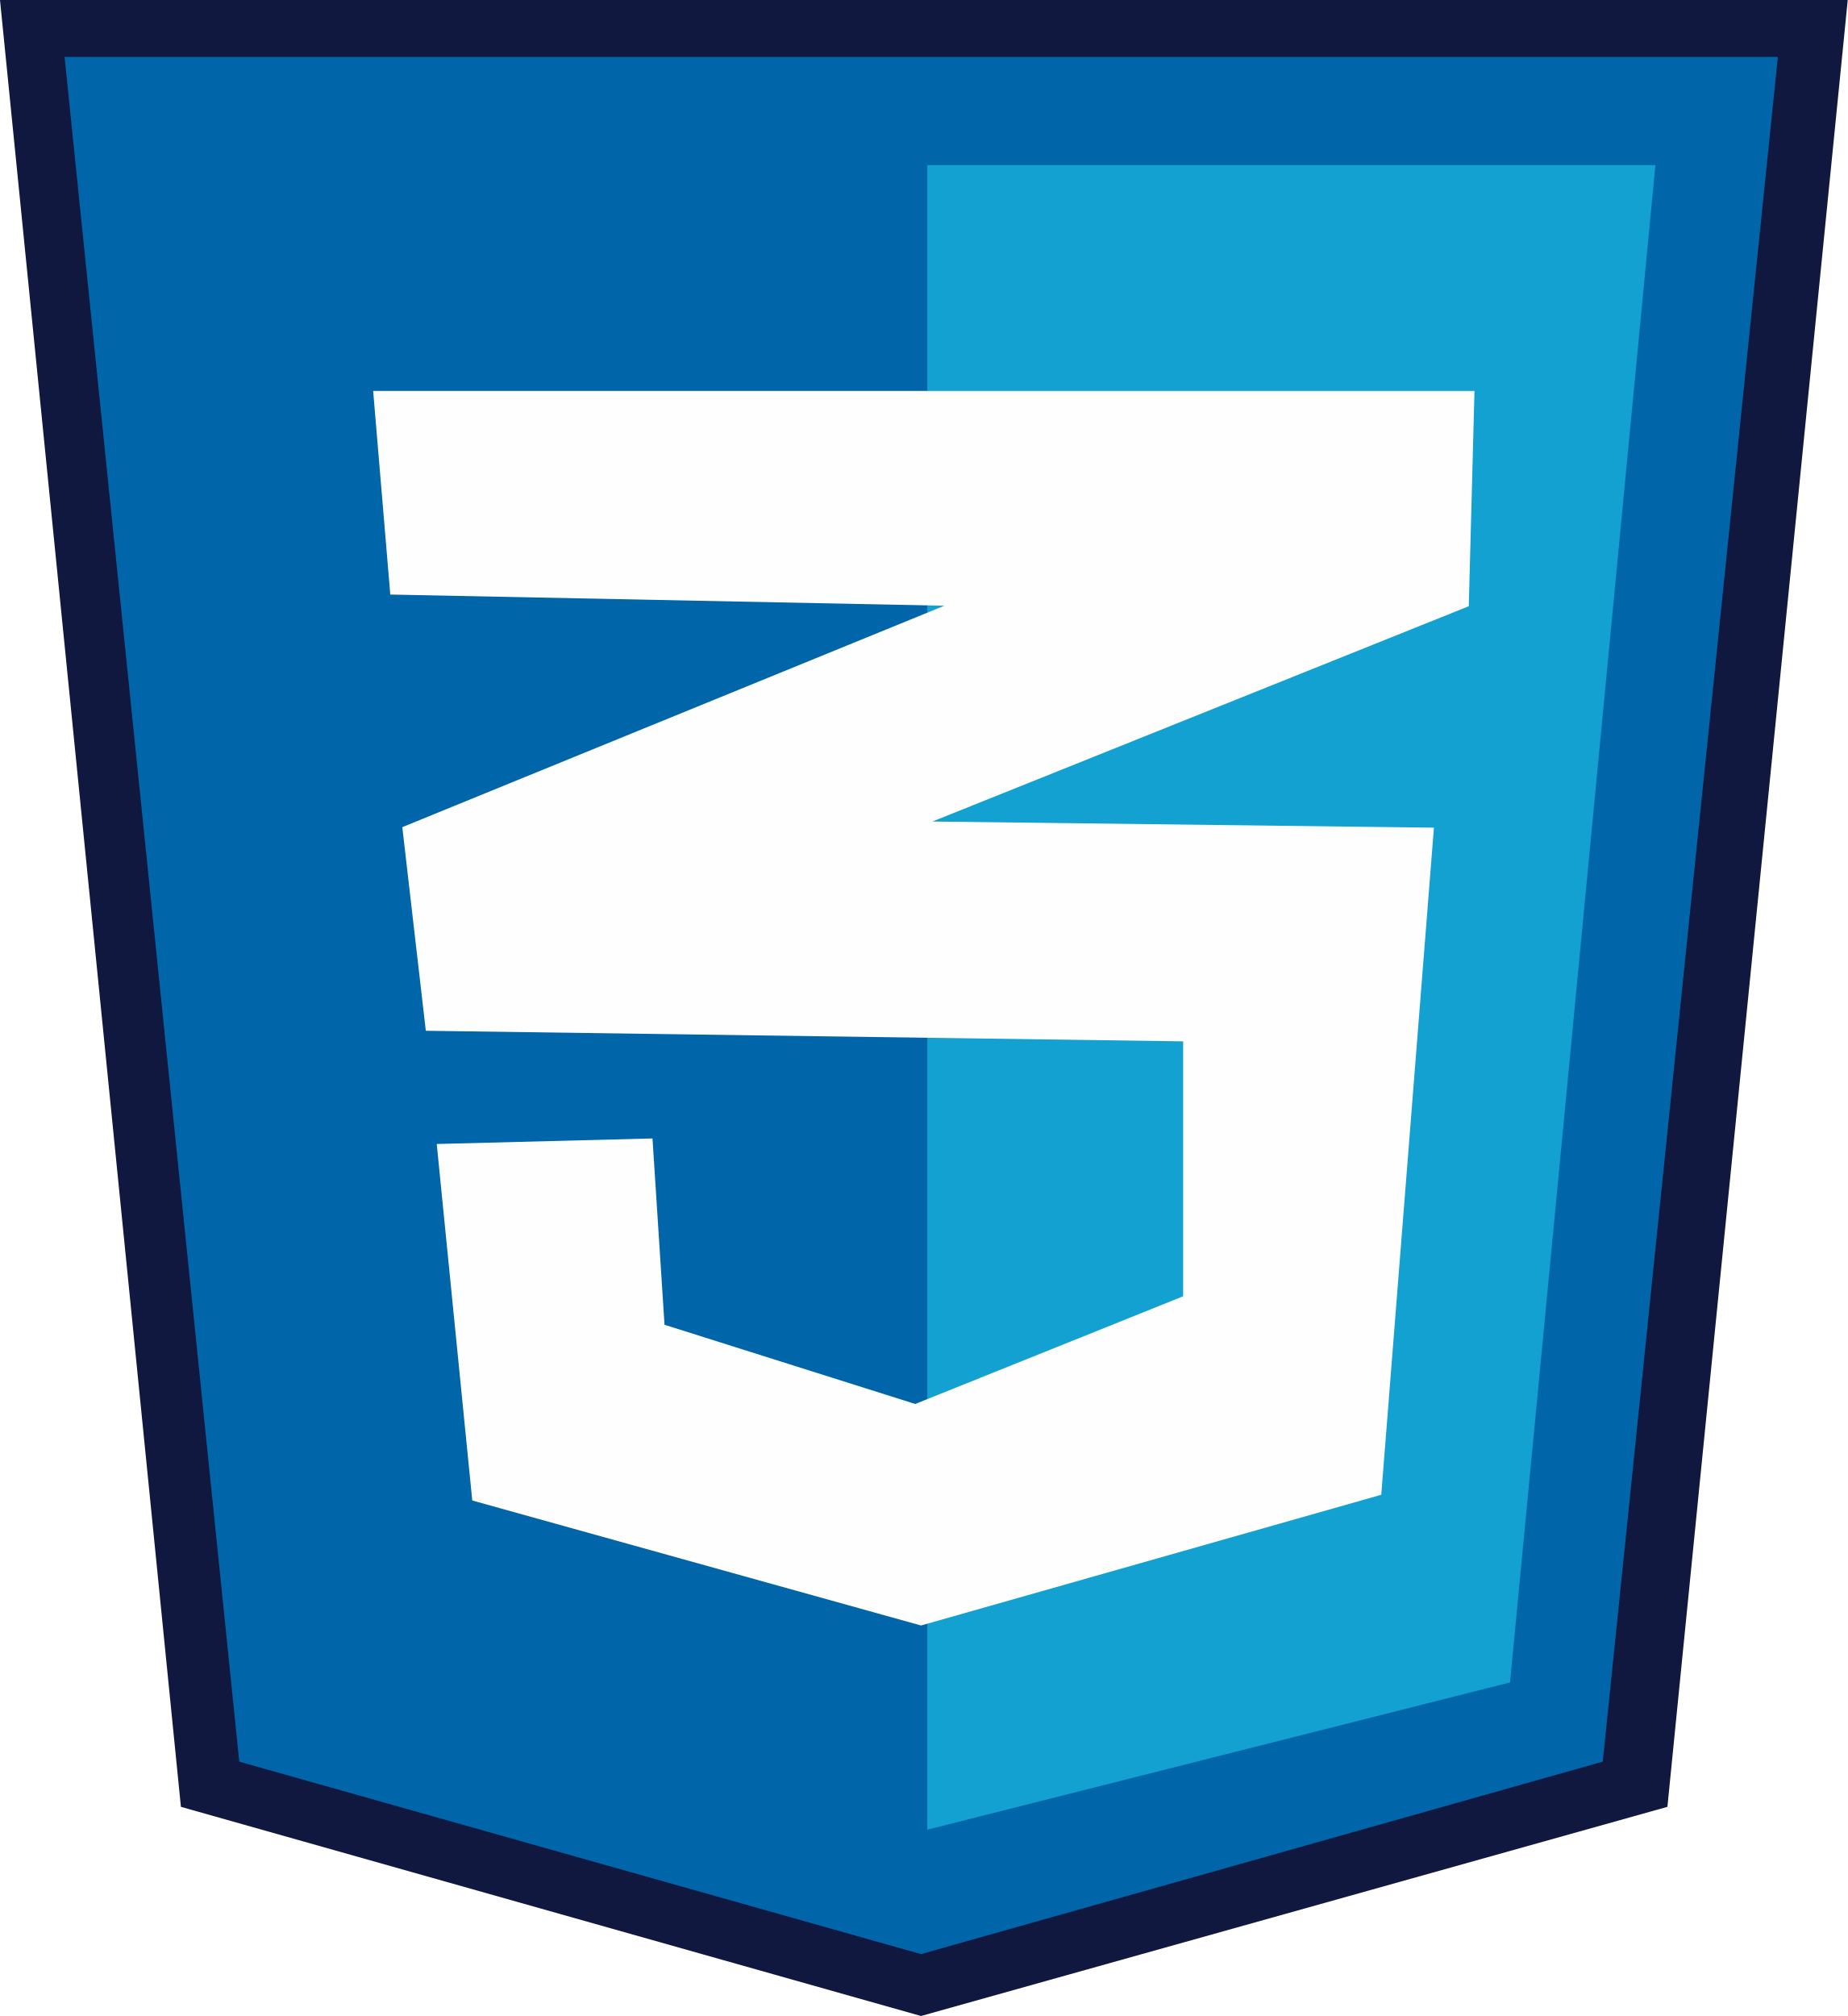
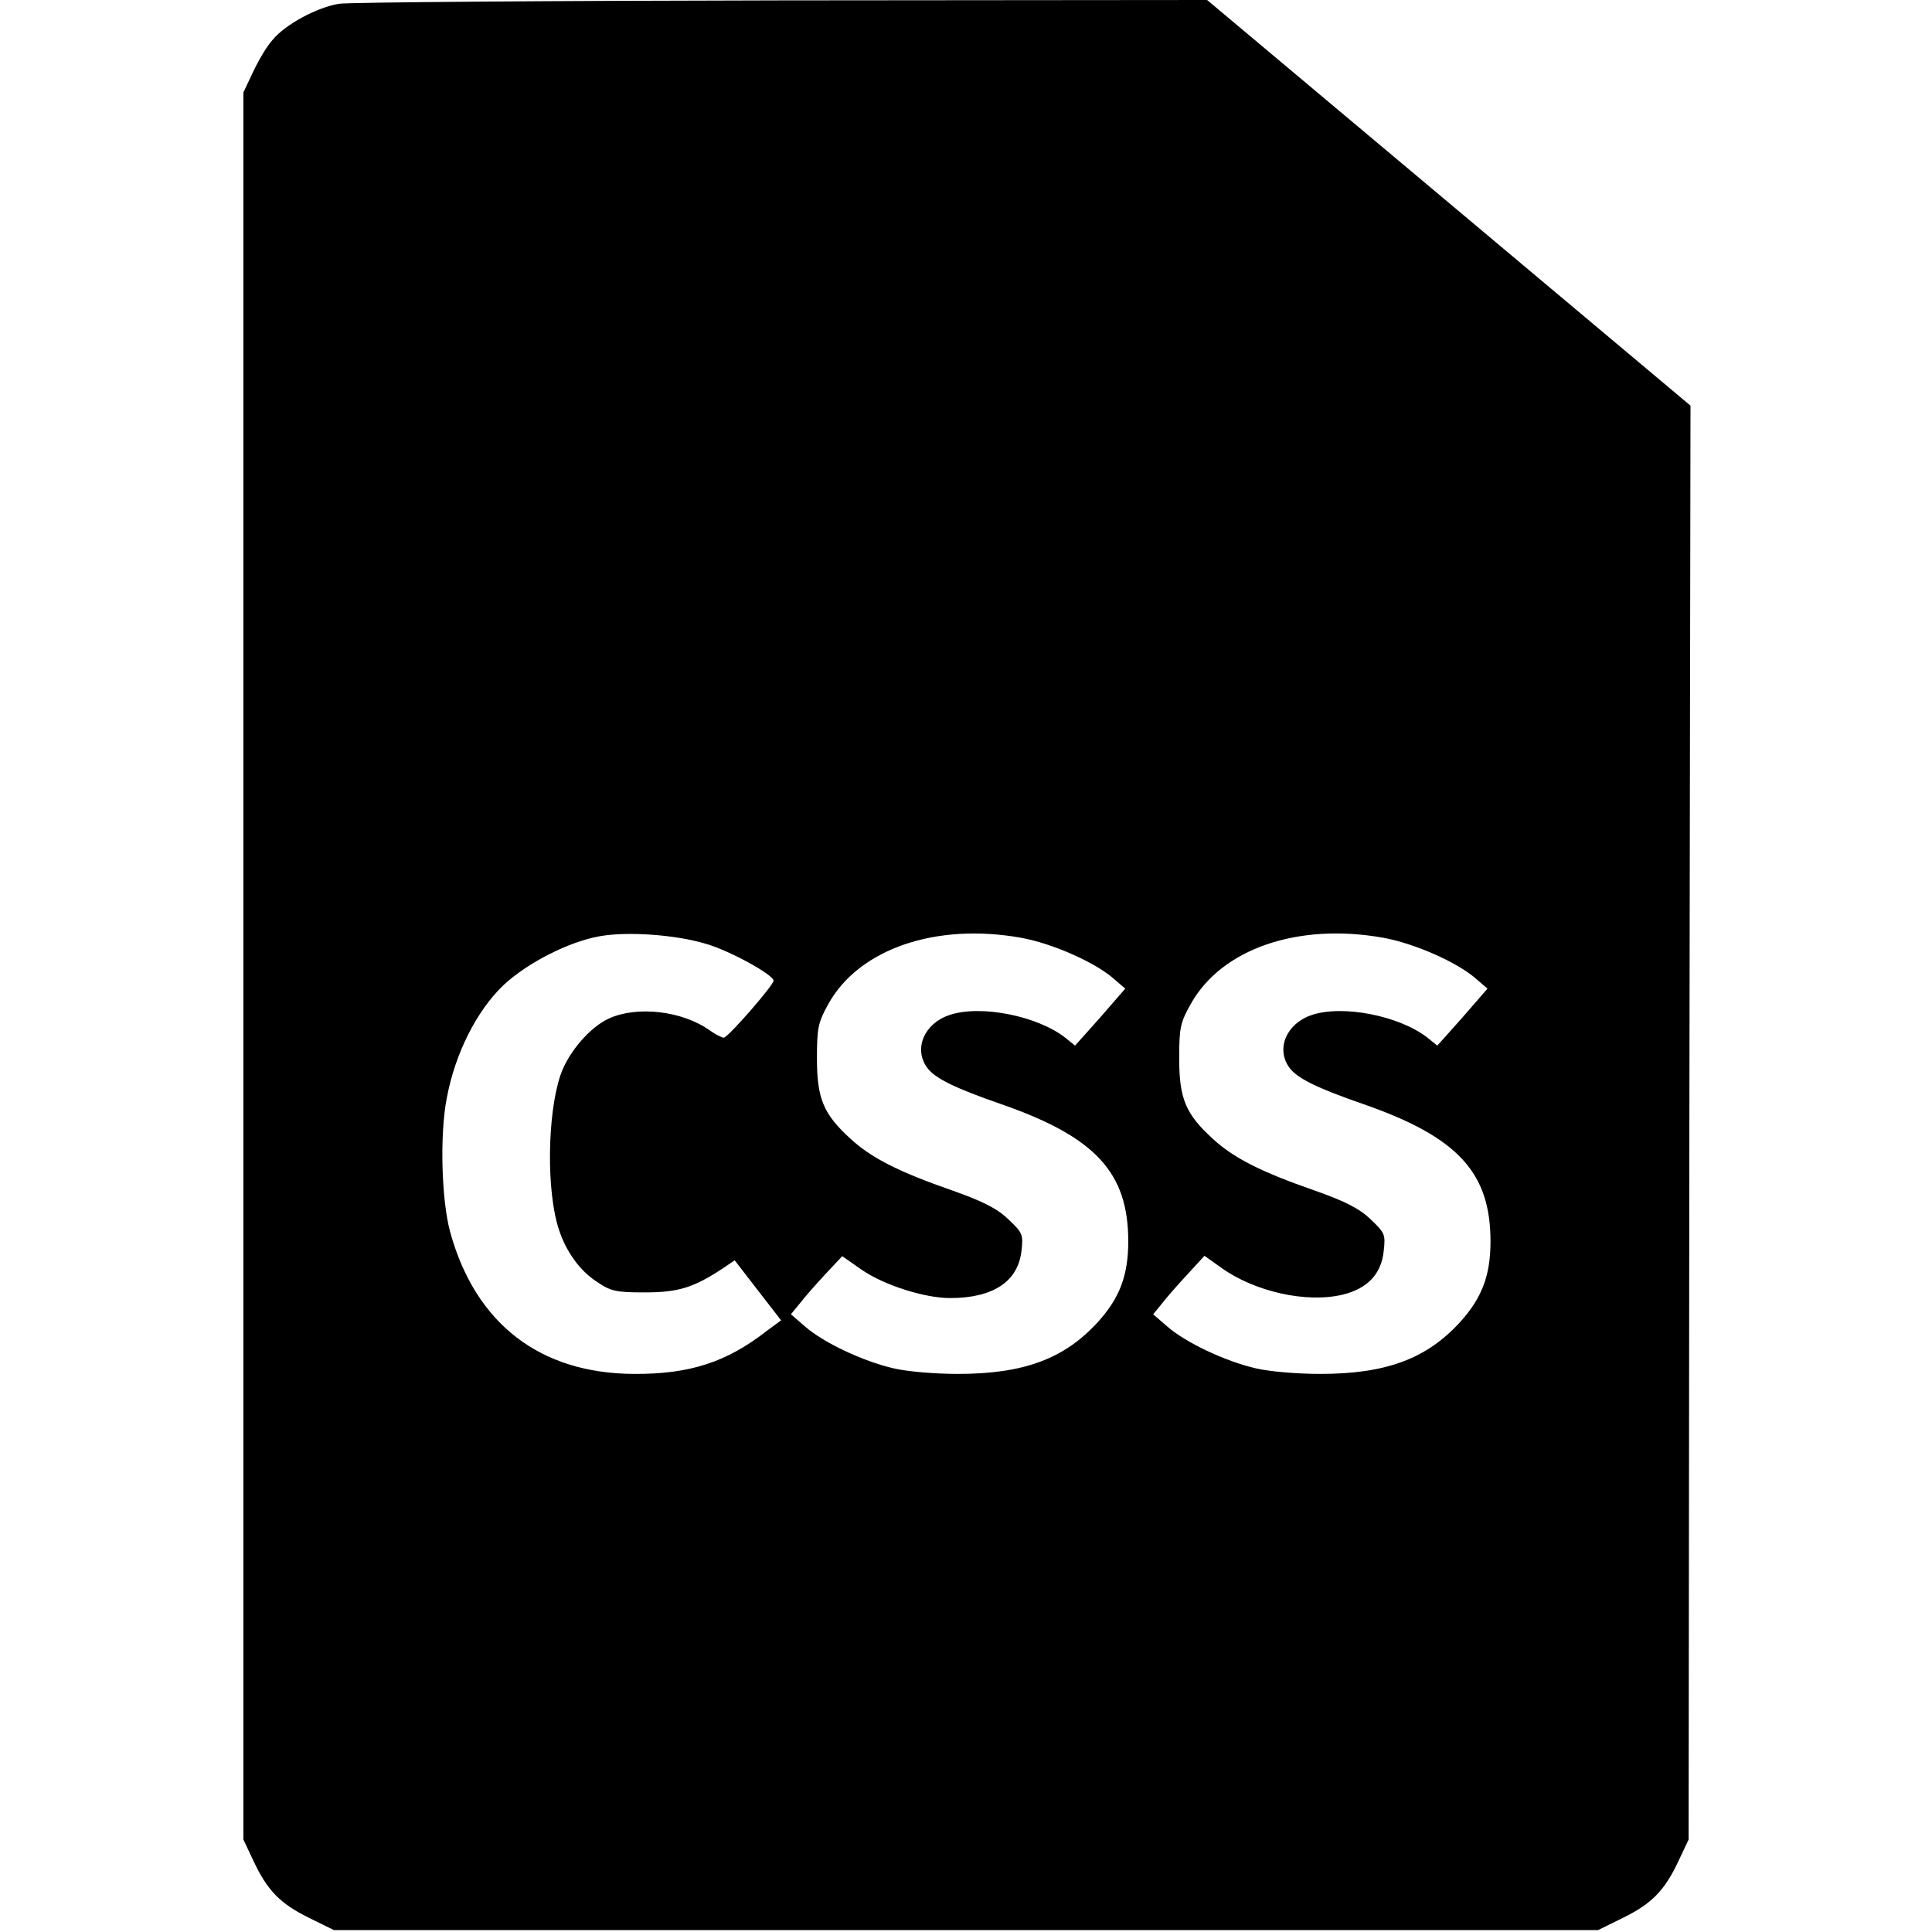
- <svg xmlns="http://www.w3.org/2000/svg" fill="none" height="24" viewBox="0 0 22 24" width="22">
-   <g clip-rule="evenodd" fill-rule="evenodd">
-     <path d="m10.966.332h-10.618l2.154 20.899 8.465 2.424 8.465-2.424 2.154-20.899" fill="#0066a9" />
-     <path d="m2.849 20.972 8.117 2.291 8.117-2.291 2.085-20.294h-20.399zm8.117 3.028-8.812-2.49-2.154-21.51h22l-2.147 21.51z" fill="#111840" />
-     <path d="m17.979 20.029 1.731-18.063h-8.669v19.816" fill="#13a1d1" />
-     <path d="m10.966 19.351-5.343-1.488-.423-4.244 2.569-.066.143 2.218 2.985.943 3.19-1.282v-3.035l-9.017-.126-.28-2.424 6.454-2.636-6.597-.133-.204-2.424h13.113l-.068 2.563-6.386 2.563 5.971.073-.627 7.942" fill="#fefefe" />
+ <svg xmlns="http://www.w3.org/2000/svg" version="1.0" width="512pt" height="512pt" viewBox="0 0 512 512" preserveAspectRatio="xMidYMid meet">
+   <g transform="translate(0,512) scale(0.1,-0.1)" fill="#000000" stroke="none">
+     <path d="M898 5110 c-59 -10 -142 -55 -175 -95 -15 -16 -38 -55 -52 -85 l-26 -55 0 -2315 0 -2315 26 -55 c37 -80 72 -115 147 -152 l67 -33 1675 0 1675 0 67 33 c75 37 110 72 147 152 l26 55 2 1900 3 1900 -641 538 -640 537 -1127 -1 c-620 -1 -1148 -5 -1174 -9z m972 -2491 c61 -17 180 -82 180 -98 0 -12 -121 -151 -132 -151 -5 0 -23 9 -38 20 -72 51 -191 65 -266 31 -51 -23 -109 -91 -129 -151 -35 -105 -37 -308 -4 -408 19 -59 56 -110 101 -139 37 -25 50 -28 127 -28 89 0 130 13 207 64 l31 21 61 -79 62 -80 -38 -28 c-106 -83 -205 -115 -352 -114 -249 1 -420 133 -487 376 -23 84 -28 258 -9 355 22 118 79 231 150 299 64 60 175 116 256 130 73 13 200 4 280 -20z m835 16 c84 -15 199 -66 248 -110 l29 -25 -33 -38 c-17 -20 -47 -54 -66 -75 l-34 -38 -26 21 c-74 58 -225 88 -307 60 -66 -22 -95 -88 -60 -138 20 -29 73 -55 197 -98 250 -87 337 -181 337 -364 0 -90 -23 -150 -80 -213 -89 -98 -197 -138 -371 -138 -61 0 -134 6 -172 15 -81 19 -185 68 -234 111 l-37 32 23 28 c12 16 43 51 68 78 l45 48 53 -37 c59 -40 165 -74 233 -74 114 0 180 44 189 125 5 43 3 48 -34 83 -30 29 -67 48 -149 77 -144 50 -216 87 -271 138 -71 65 -88 106 -88 212 0 81 3 95 30 144 81 146 284 216 510 176z m960 0 c84 -15 199 -66 248 -110 l29 -25 -33 -38 c-17 -20 -47 -54 -66 -75 l-34 -38 -26 21 c-74 58 -225 88 -307 60 -66 -22 -95 -88 -60 -138 20 -29 73 -55 197 -98 250 -87 337 -181 337 -364 0 -90 -23 -150 -80 -213 -89 -98 -197 -138 -371 -138 -61 0 -134 6 -172 15 -81 19 -185 68 -234 111 l-37 32 23 28 c12 16 43 51 68 78 l45 49 45 -32 c88 -63 225 -94 321 -71 66 16 103 55 109 116 5 43 3 48 -34 83 -30 29 -67 48 -149 77 -144 50 -216 87 -271 138 -71 65 -88 106 -88 212 0 82 3 95 31 145 82 146 284 215 509 175z" />
  </g>
</svg>
